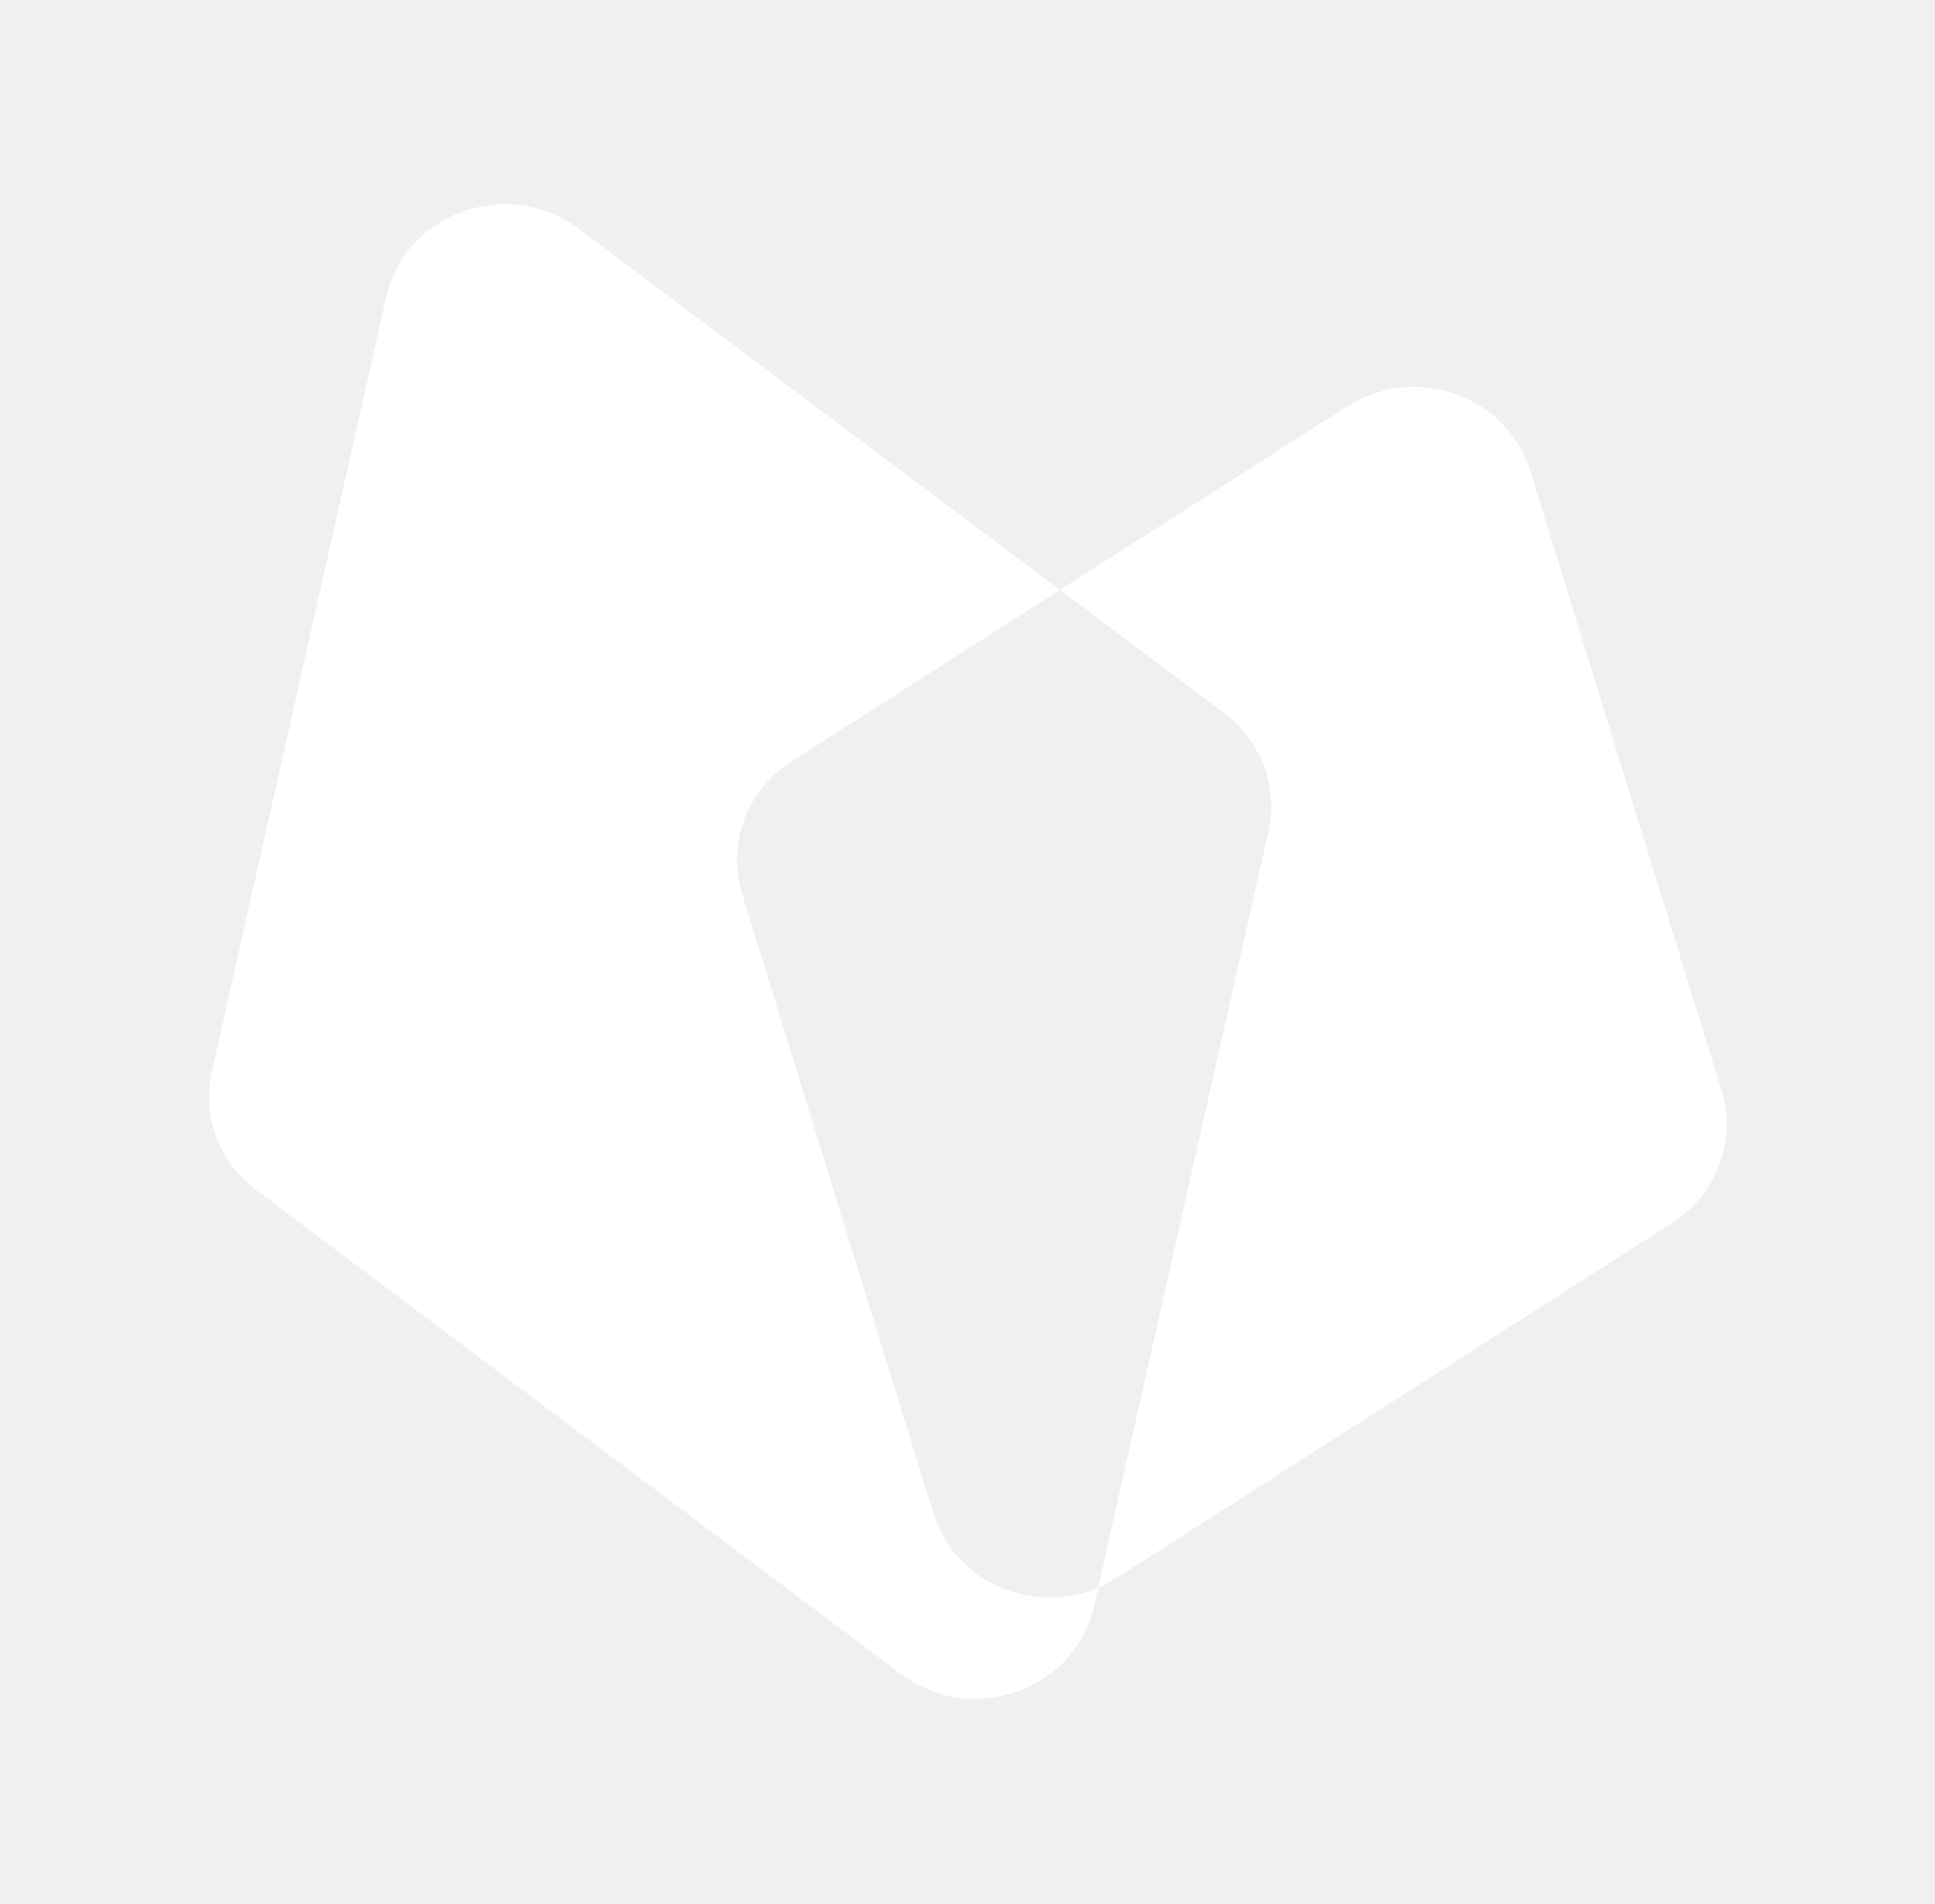
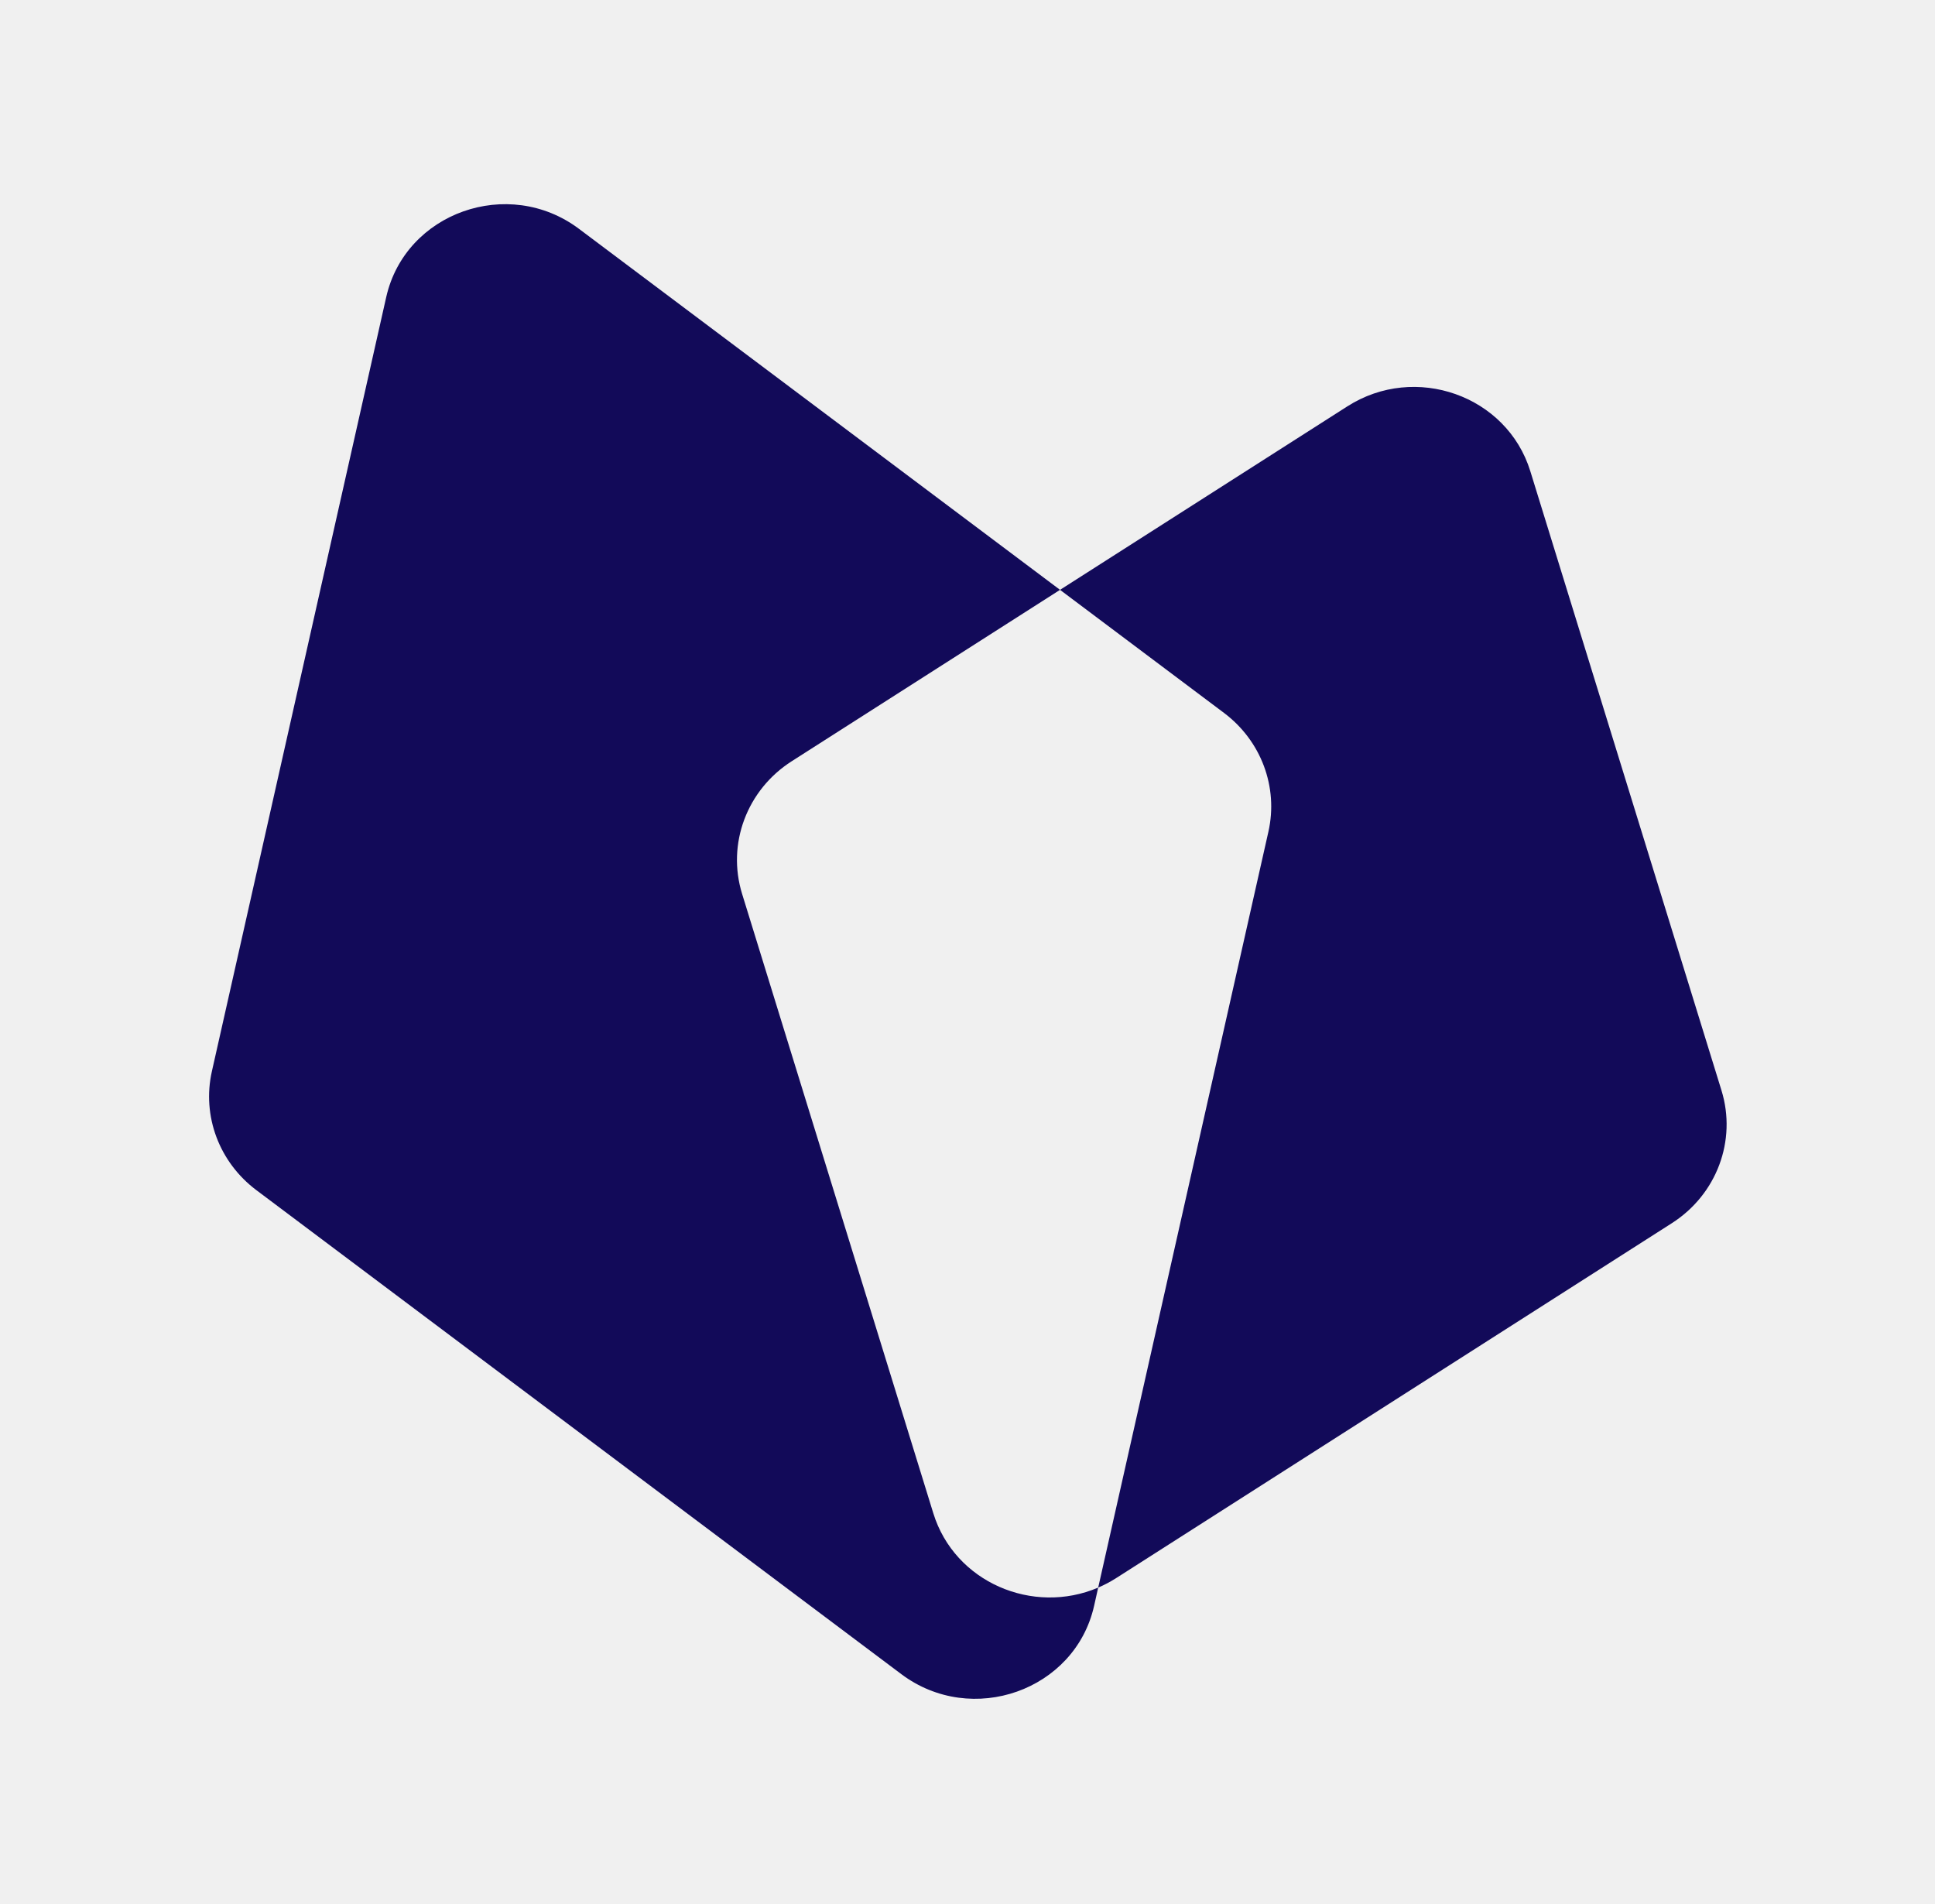
<svg xmlns="http://www.w3.org/2000/svg" width="61" height="60" viewBox="0 0 61 60" fill="none">
-   <path fill-rule="evenodd" clip-rule="evenodd" d="M18.253 7.215C16.029 5.546 12.776 6.698 12.175 9.368L6.68 33.772C6.363 35.18 6.909 36.639 8.081 37.519L28.413 52.777C30.637 54.446 33.89 53.294 34.491 50.625L34.62 50.049C34.814 49.966 35.005 49.866 35.189 49.748L52.703 38.562C54.119 37.657 54.756 35.955 54.269 34.376L48.242 14.853C47.505 12.467 44.615 11.443 42.474 12.811L33.417 18.595L18.253 7.215ZM33.417 18.595L24.96 23.997C23.544 24.901 22.907 26.604 23.395 28.182L29.422 47.705C30.095 49.886 32.566 50.928 34.62 50.049L39.986 26.22C40.303 24.812 39.757 23.353 38.584 22.473L33.417 18.595Z" fill="white" />
+   <path fill-rule="evenodd" clip-rule="evenodd" d="M18.253 7.215C16.029 5.546 12.776 6.698 12.175 9.368L6.68 33.772C6.363 35.18 6.909 36.639 8.081 37.519L28.413 52.777C30.637 54.446 33.89 53.294 34.491 50.625L34.62 50.049C34.814 49.966 35.005 49.866 35.189 49.748L52.703 38.562C54.119 37.657 54.756 35.955 54.269 34.376L48.242 14.853C47.505 12.467 44.615 11.443 42.474 12.811L33.417 18.595L18.253 7.215ZM33.417 18.595L24.96 23.997C23.544 24.901 22.907 26.604 23.395 28.182L29.422 47.705C30.095 49.886 32.566 50.928 34.62 50.049L39.986 26.22C40.303 24.812 39.757 23.353 38.584 22.473L33.417 18.595Z" fill="#120a59" />
</svg>
